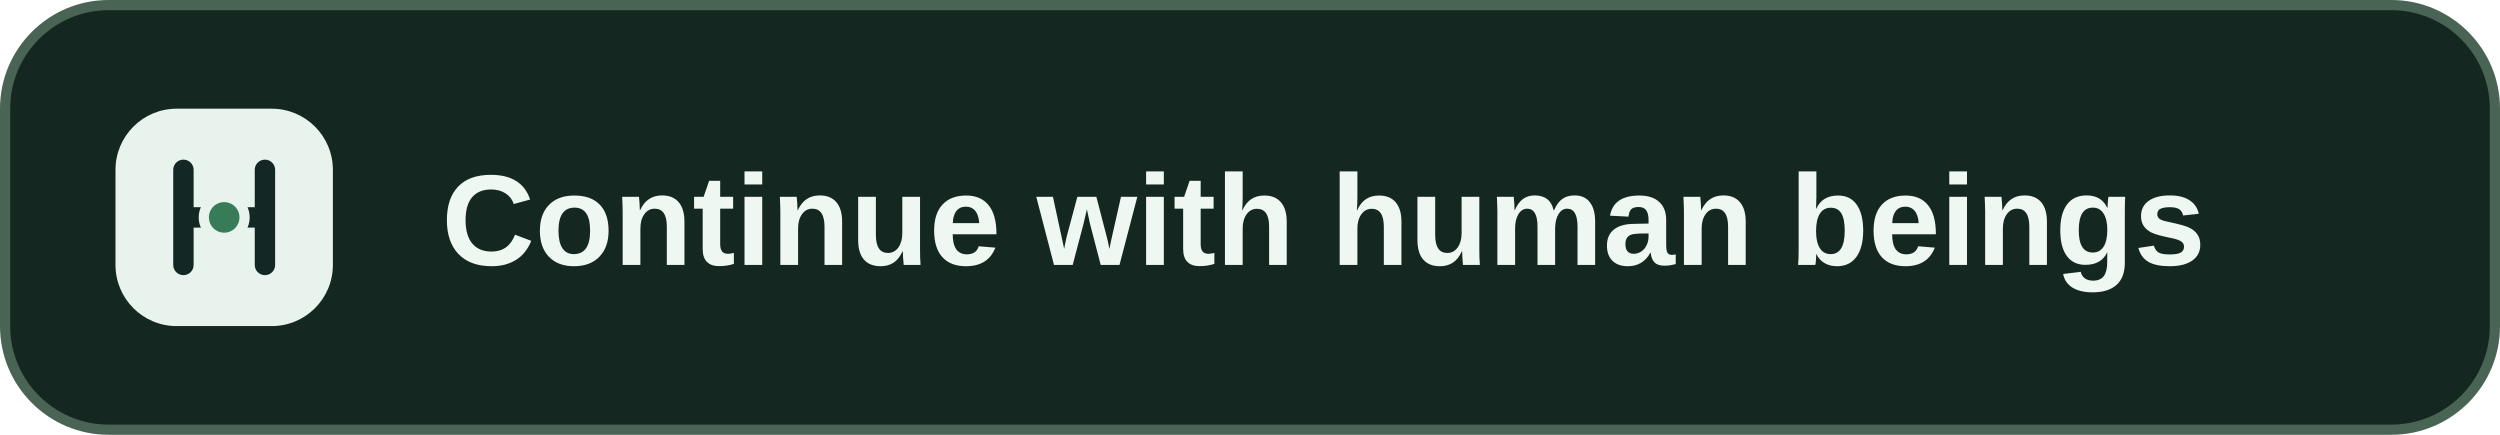
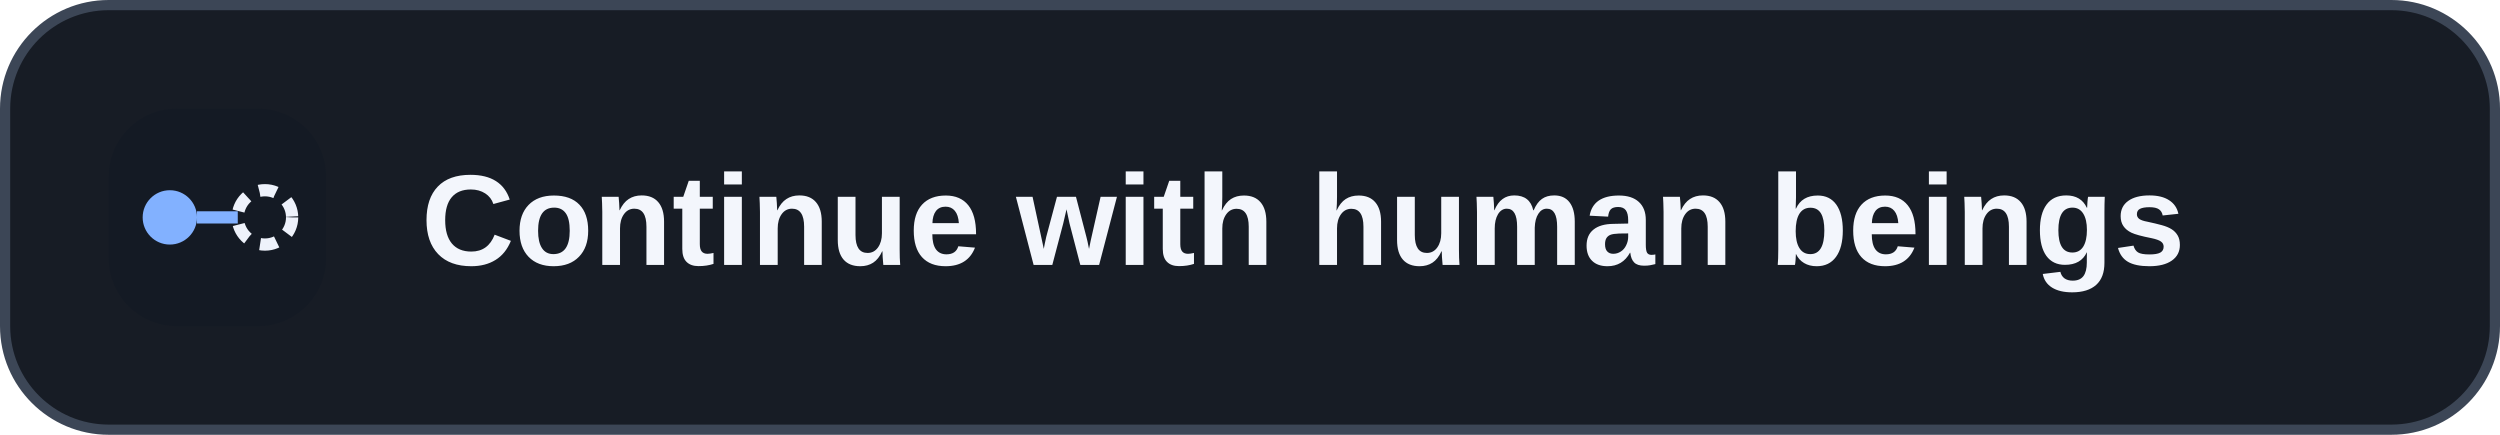
<svg xmlns="http://www.w3.org/2000/svg" width="368" height="64" viewBox="0 0 368 64" role="img" aria-labelledby="title desc">
-   <rect x=".75" y=".75" width="366.5" height="62.5" rx="15.25" fill="#142721" stroke="#496354" stroke-width="1.5" />
-   <rect x="17" y="16" width="32" height="32" rx="9" fill="#e8f3ed" />
-   <path d="M27 25v14m12-14v14M27 32h12" stroke="#132724" stroke-width="3" stroke-linecap="round" />
-   <circle cx="33" cy="32" r="3" fill="#387b58" stroke="#e8f3ed" stroke-width="1.5" />
-   <text x="65" y="39" font-family="Arial, Helvetica, sans-serif" font-size="19" font-weight="600" fill="#eff7f2">Continue with human beings</text>
+   <rect x=".75" y=".75" width="366.5" height="62.5" rx="15.25" fill="#171c25" stroke="#3c4656" stroke-width="1.5" />
+   <rect x="16" y="16" width="32" height="32" rx="10" fill="#141a24" />
+   <path d="M29 32h6" stroke="#82b1ff" stroke-width="1.8" />
+   <circle cx="25" cy="32" r="4" fill="#82b1ff" />
+   <circle cx="39" cy="32" r="4" fill="none" stroke="#eef2fb" stroke-width="1.8" stroke-dasharray="2.5 2" />
+   <text x="62" y="39" font-family="Arial, Helvetica, sans-serif" font-size="19" font-weight="600" fill="#f3f6fc">Continue with human beings</text>
</svg>
